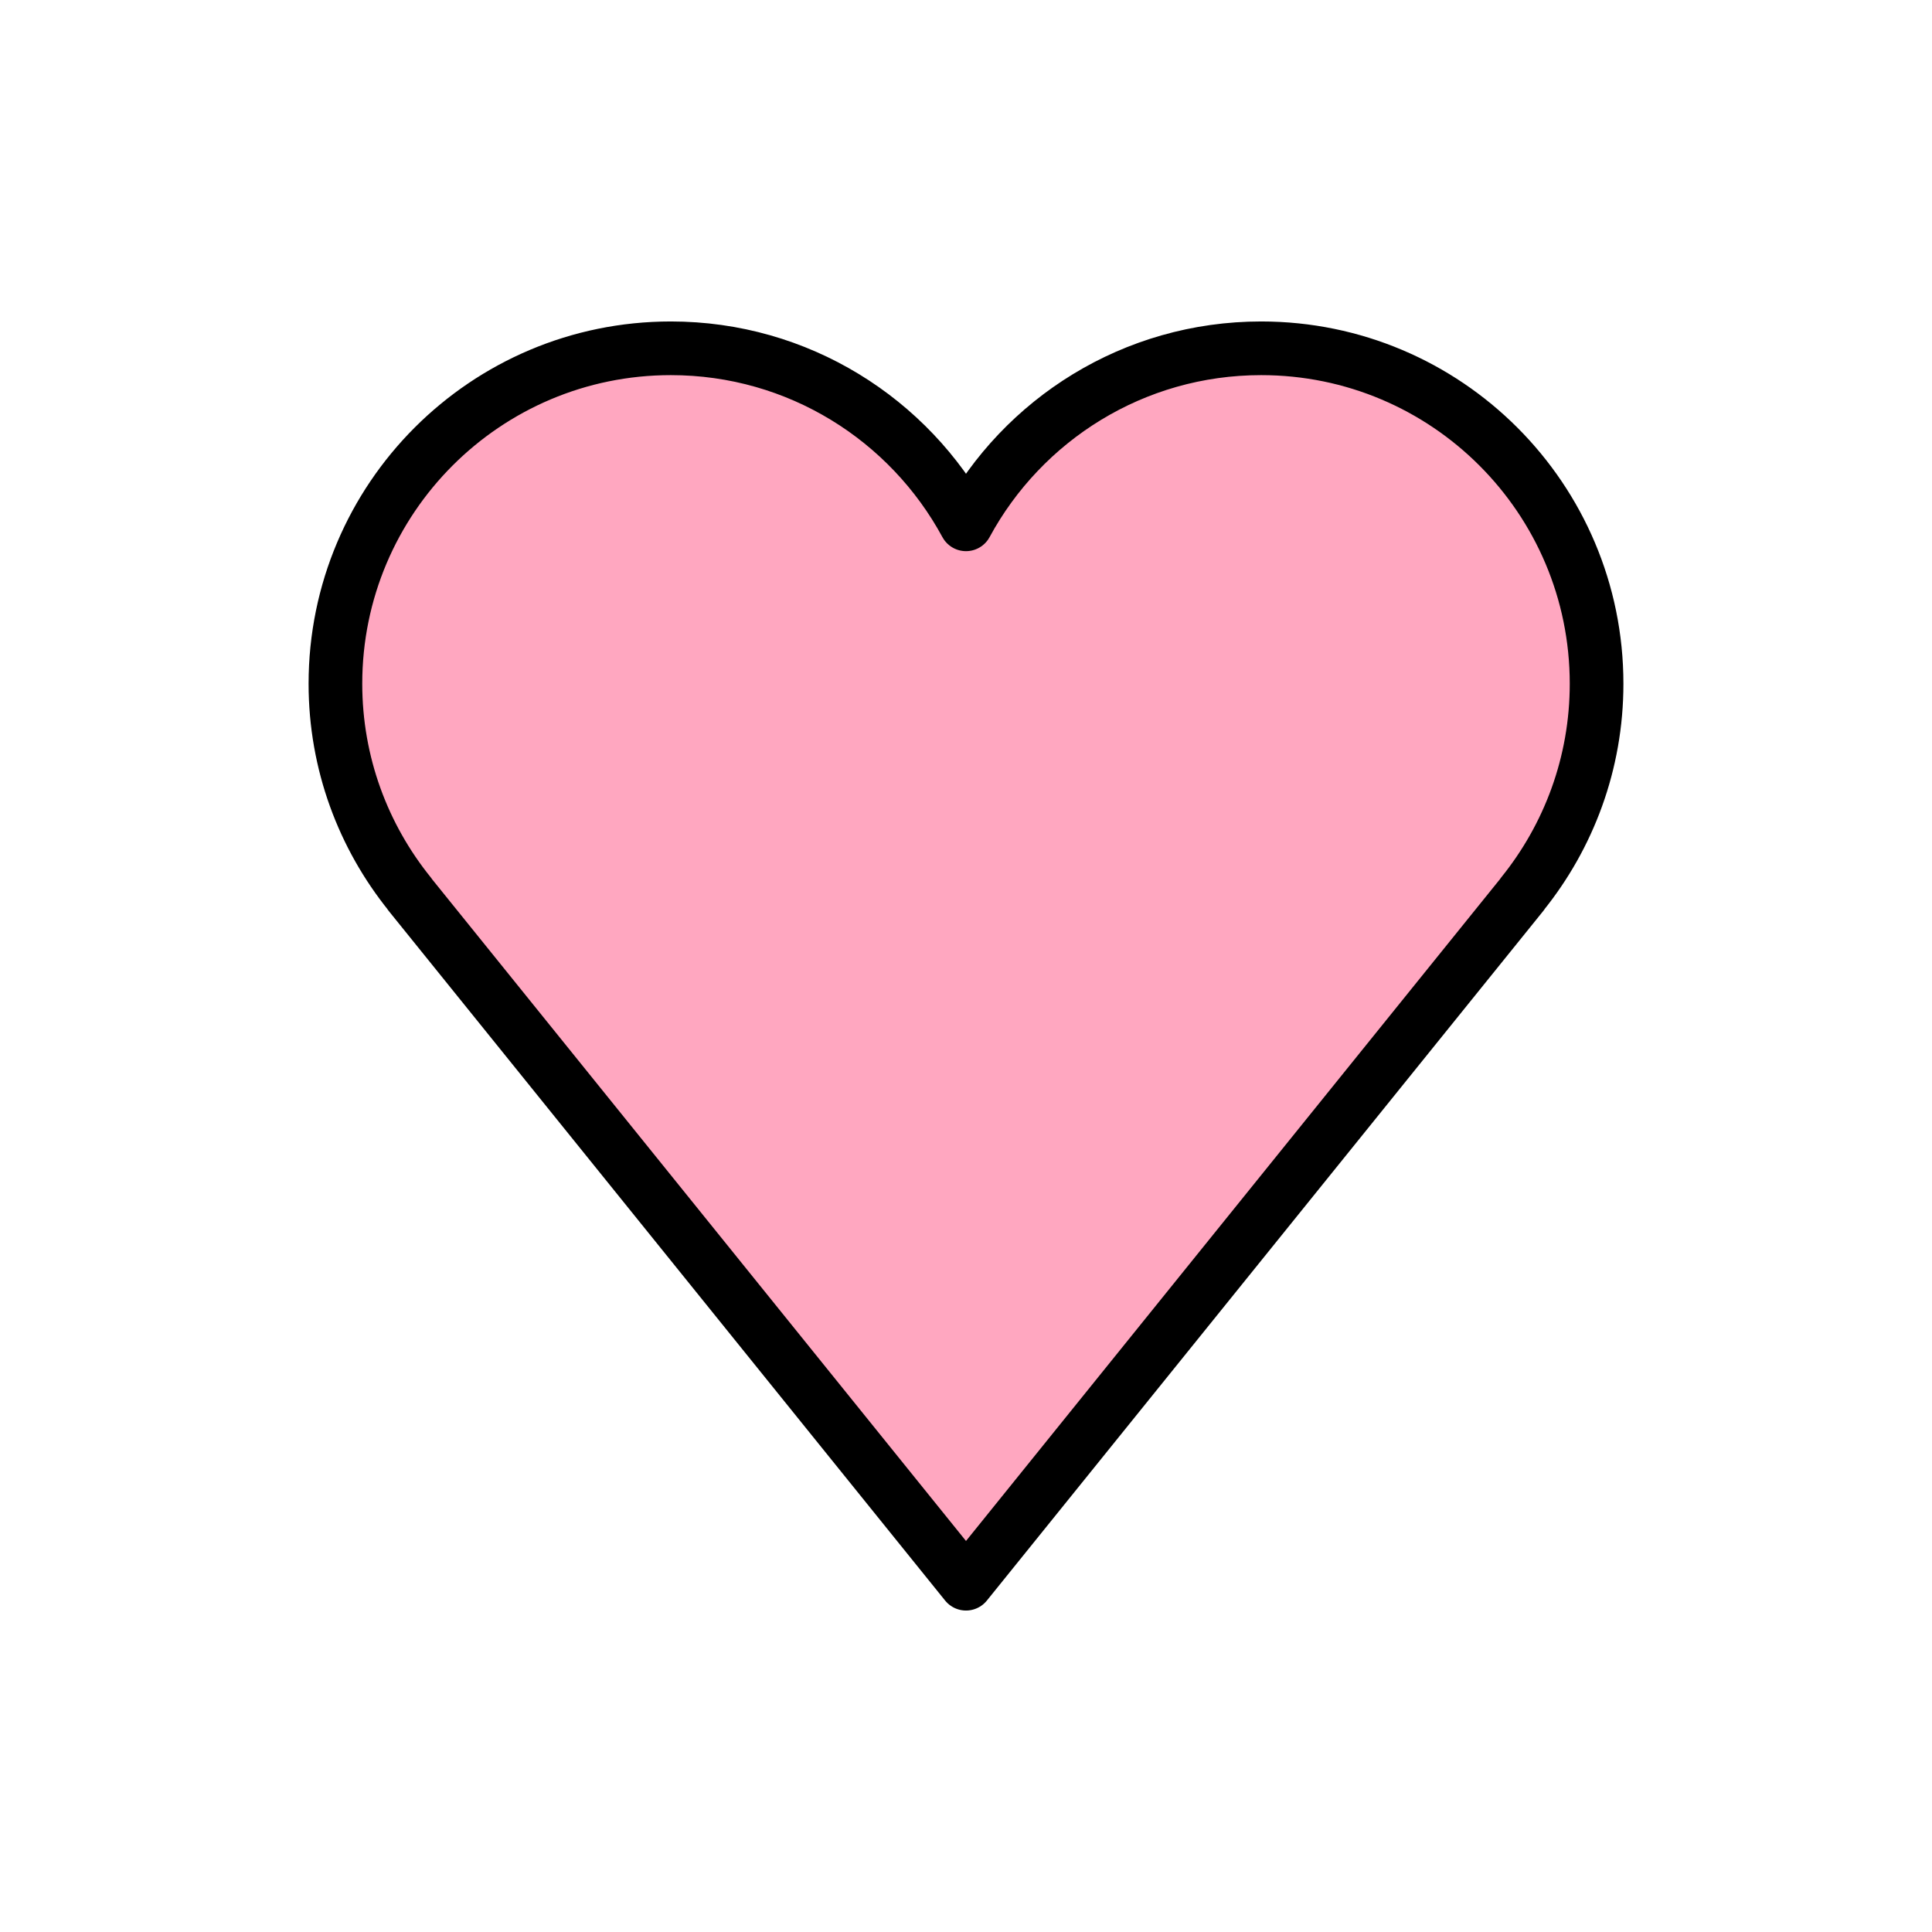
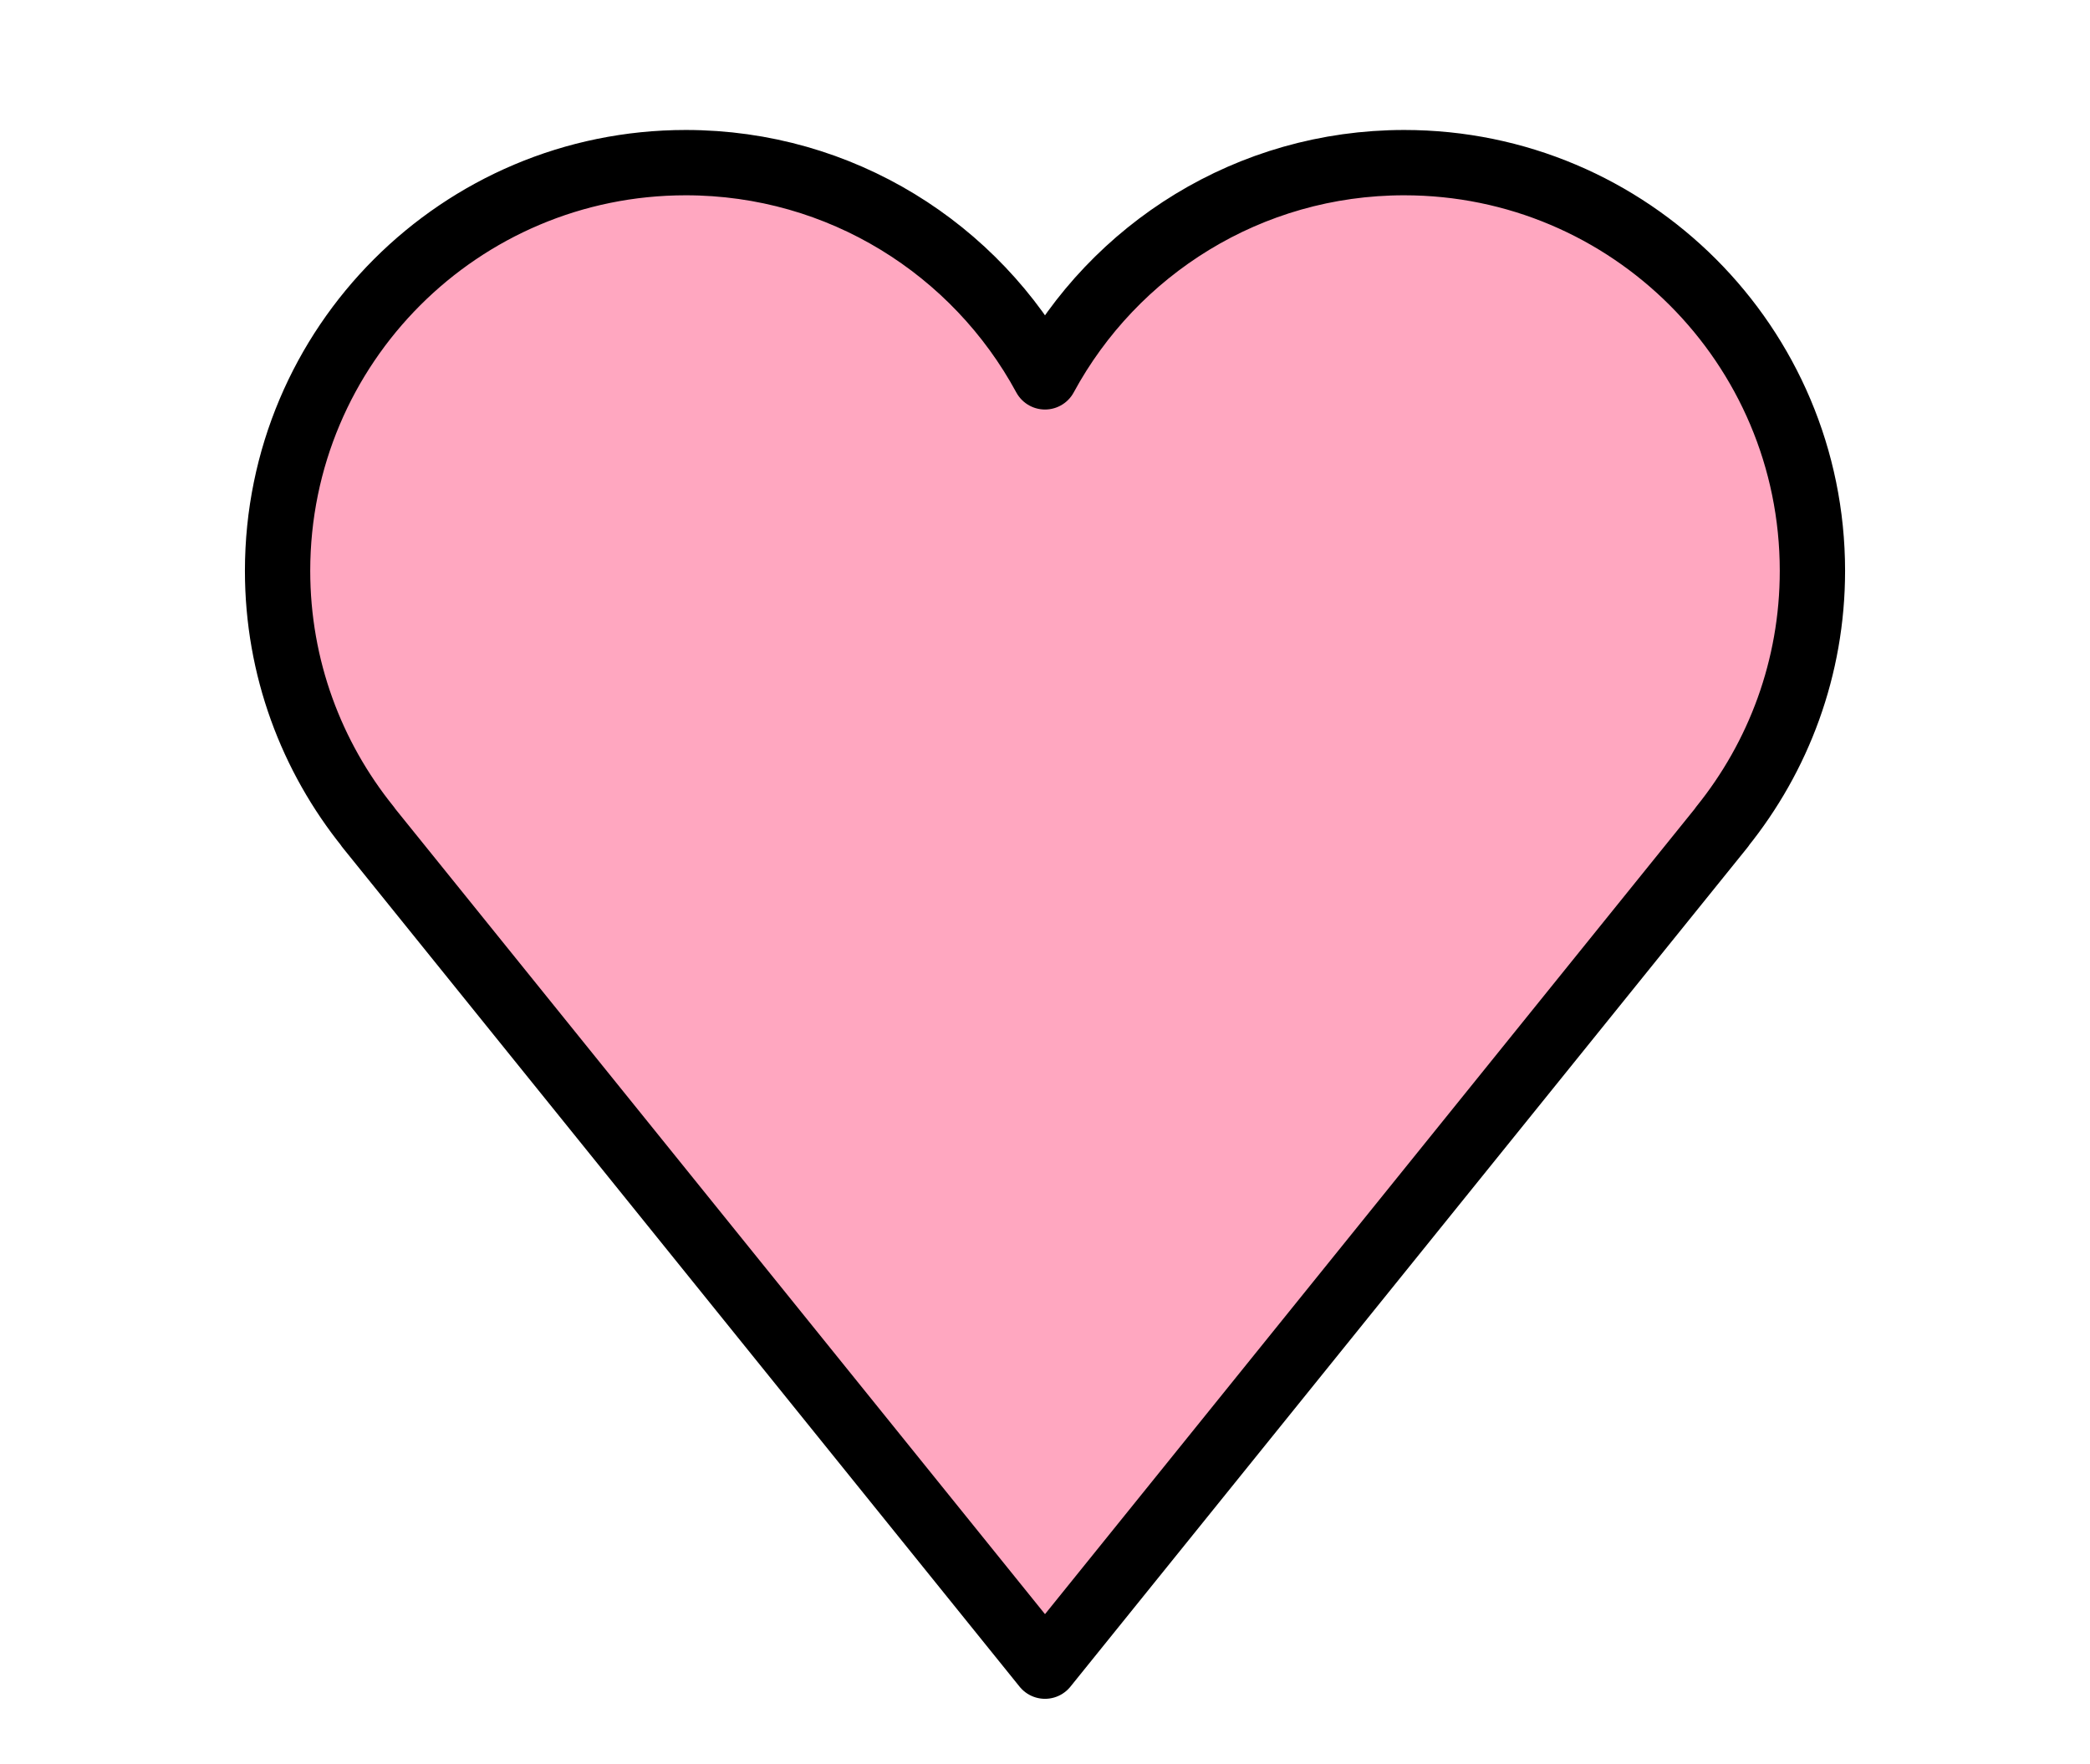
- <svg xmlns="http://www.w3.org/2000/svg" id="emoji" viewBox="0 0 72 72">
+ <svg xmlns="http://www.w3.org/2000/svg" id="emoji" viewBox="4 8 64 54">
  <g id="color">
    <path fill="#ffa7c0" d="m59.5,25.48c0-6.904-5.596-12.5-12.5-12.5-4.753,0-8.886,2.654-11,6.56-2.114-3.906-6.247-6.56-11-6.56-6.904,0-12.5,5.596-12.5,12.5,0,2.97,1.04,5.694,2.77,7.839l-.004.003,20.734,25.698,20.734-25.698-.004-.003c1.73-2.145,2.77-4.869,2.77-7.839Z" />
  </g>
  <g id="line">
    <path fill="none" stroke="#000" stroke-linejoin="round" stroke-width="2" d="m59.5,25.48c0-6.904-5.596-12.5-12.5-12.5-4.753,0-8.886,2.654-11,6.56-2.114-3.906-6.247-6.56-11-6.56-6.904,0-12.5,5.596-12.5,12.5,0,2.97,1.04,5.694,2.77,7.839l-.004.003,20.734,25.698,20.734-25.698-.004-.003c1.73-2.145,2.77-4.869,2.77-7.839Z" />
  </g>
</svg>
